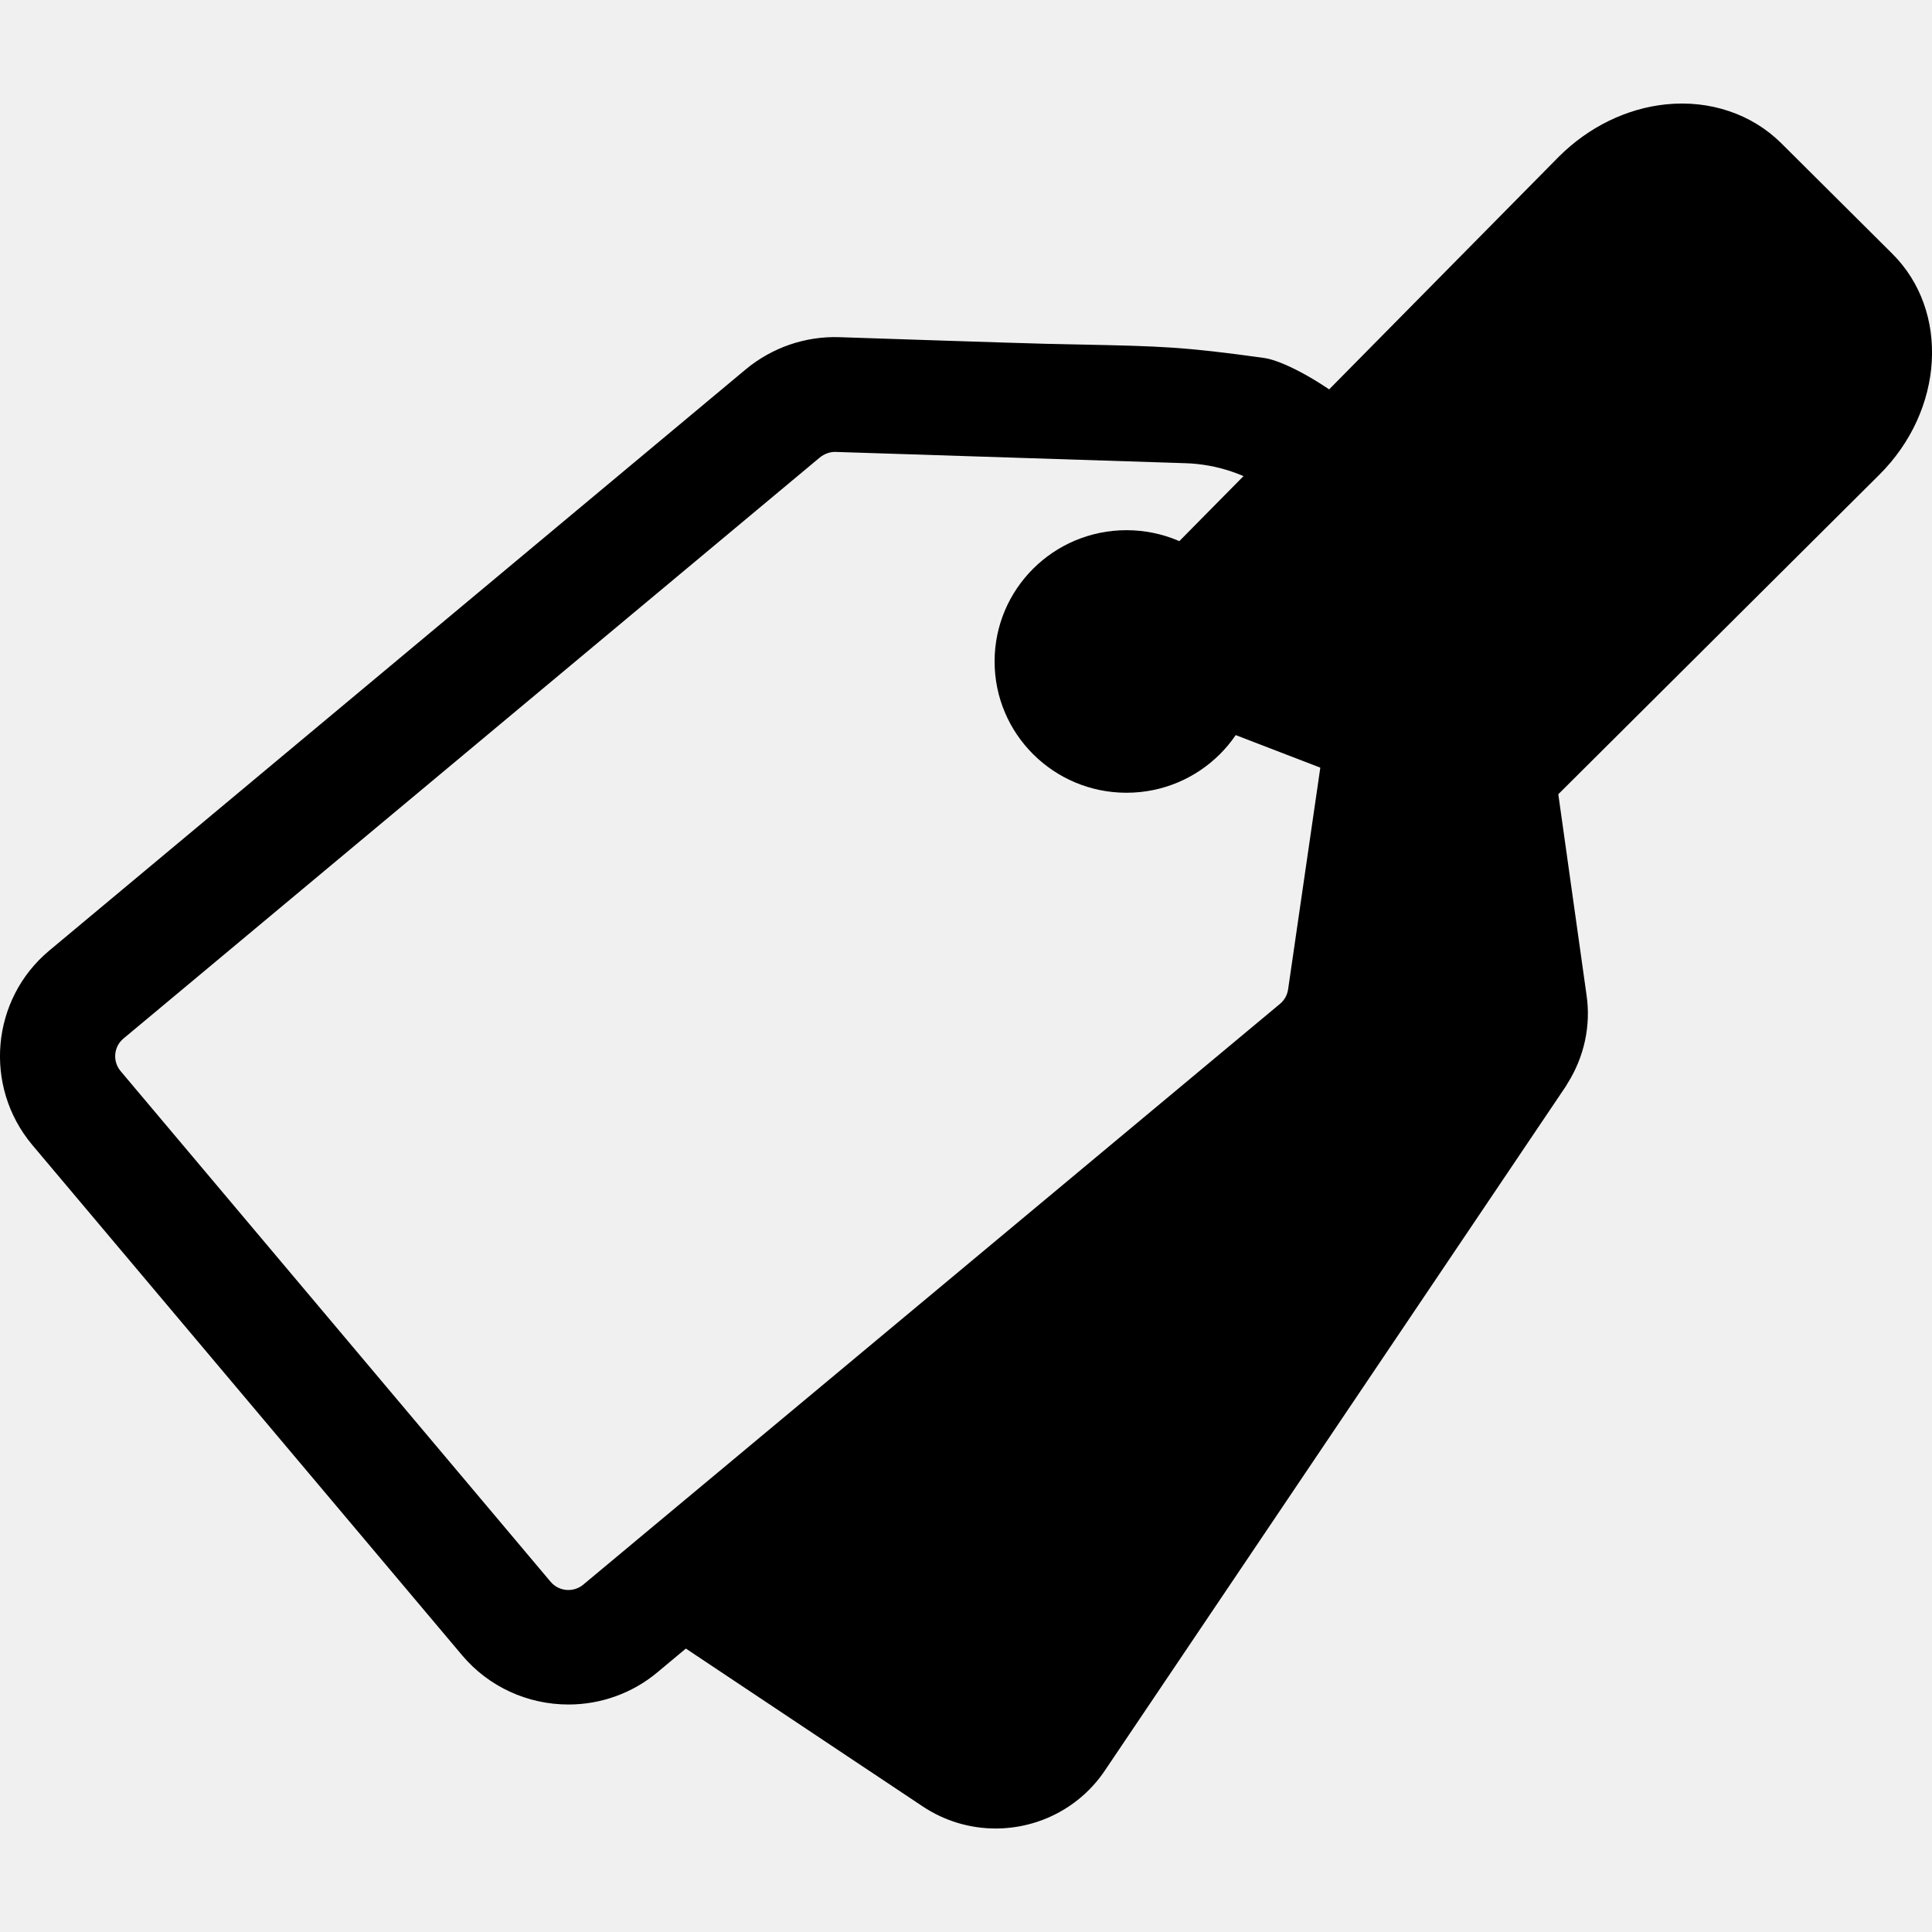
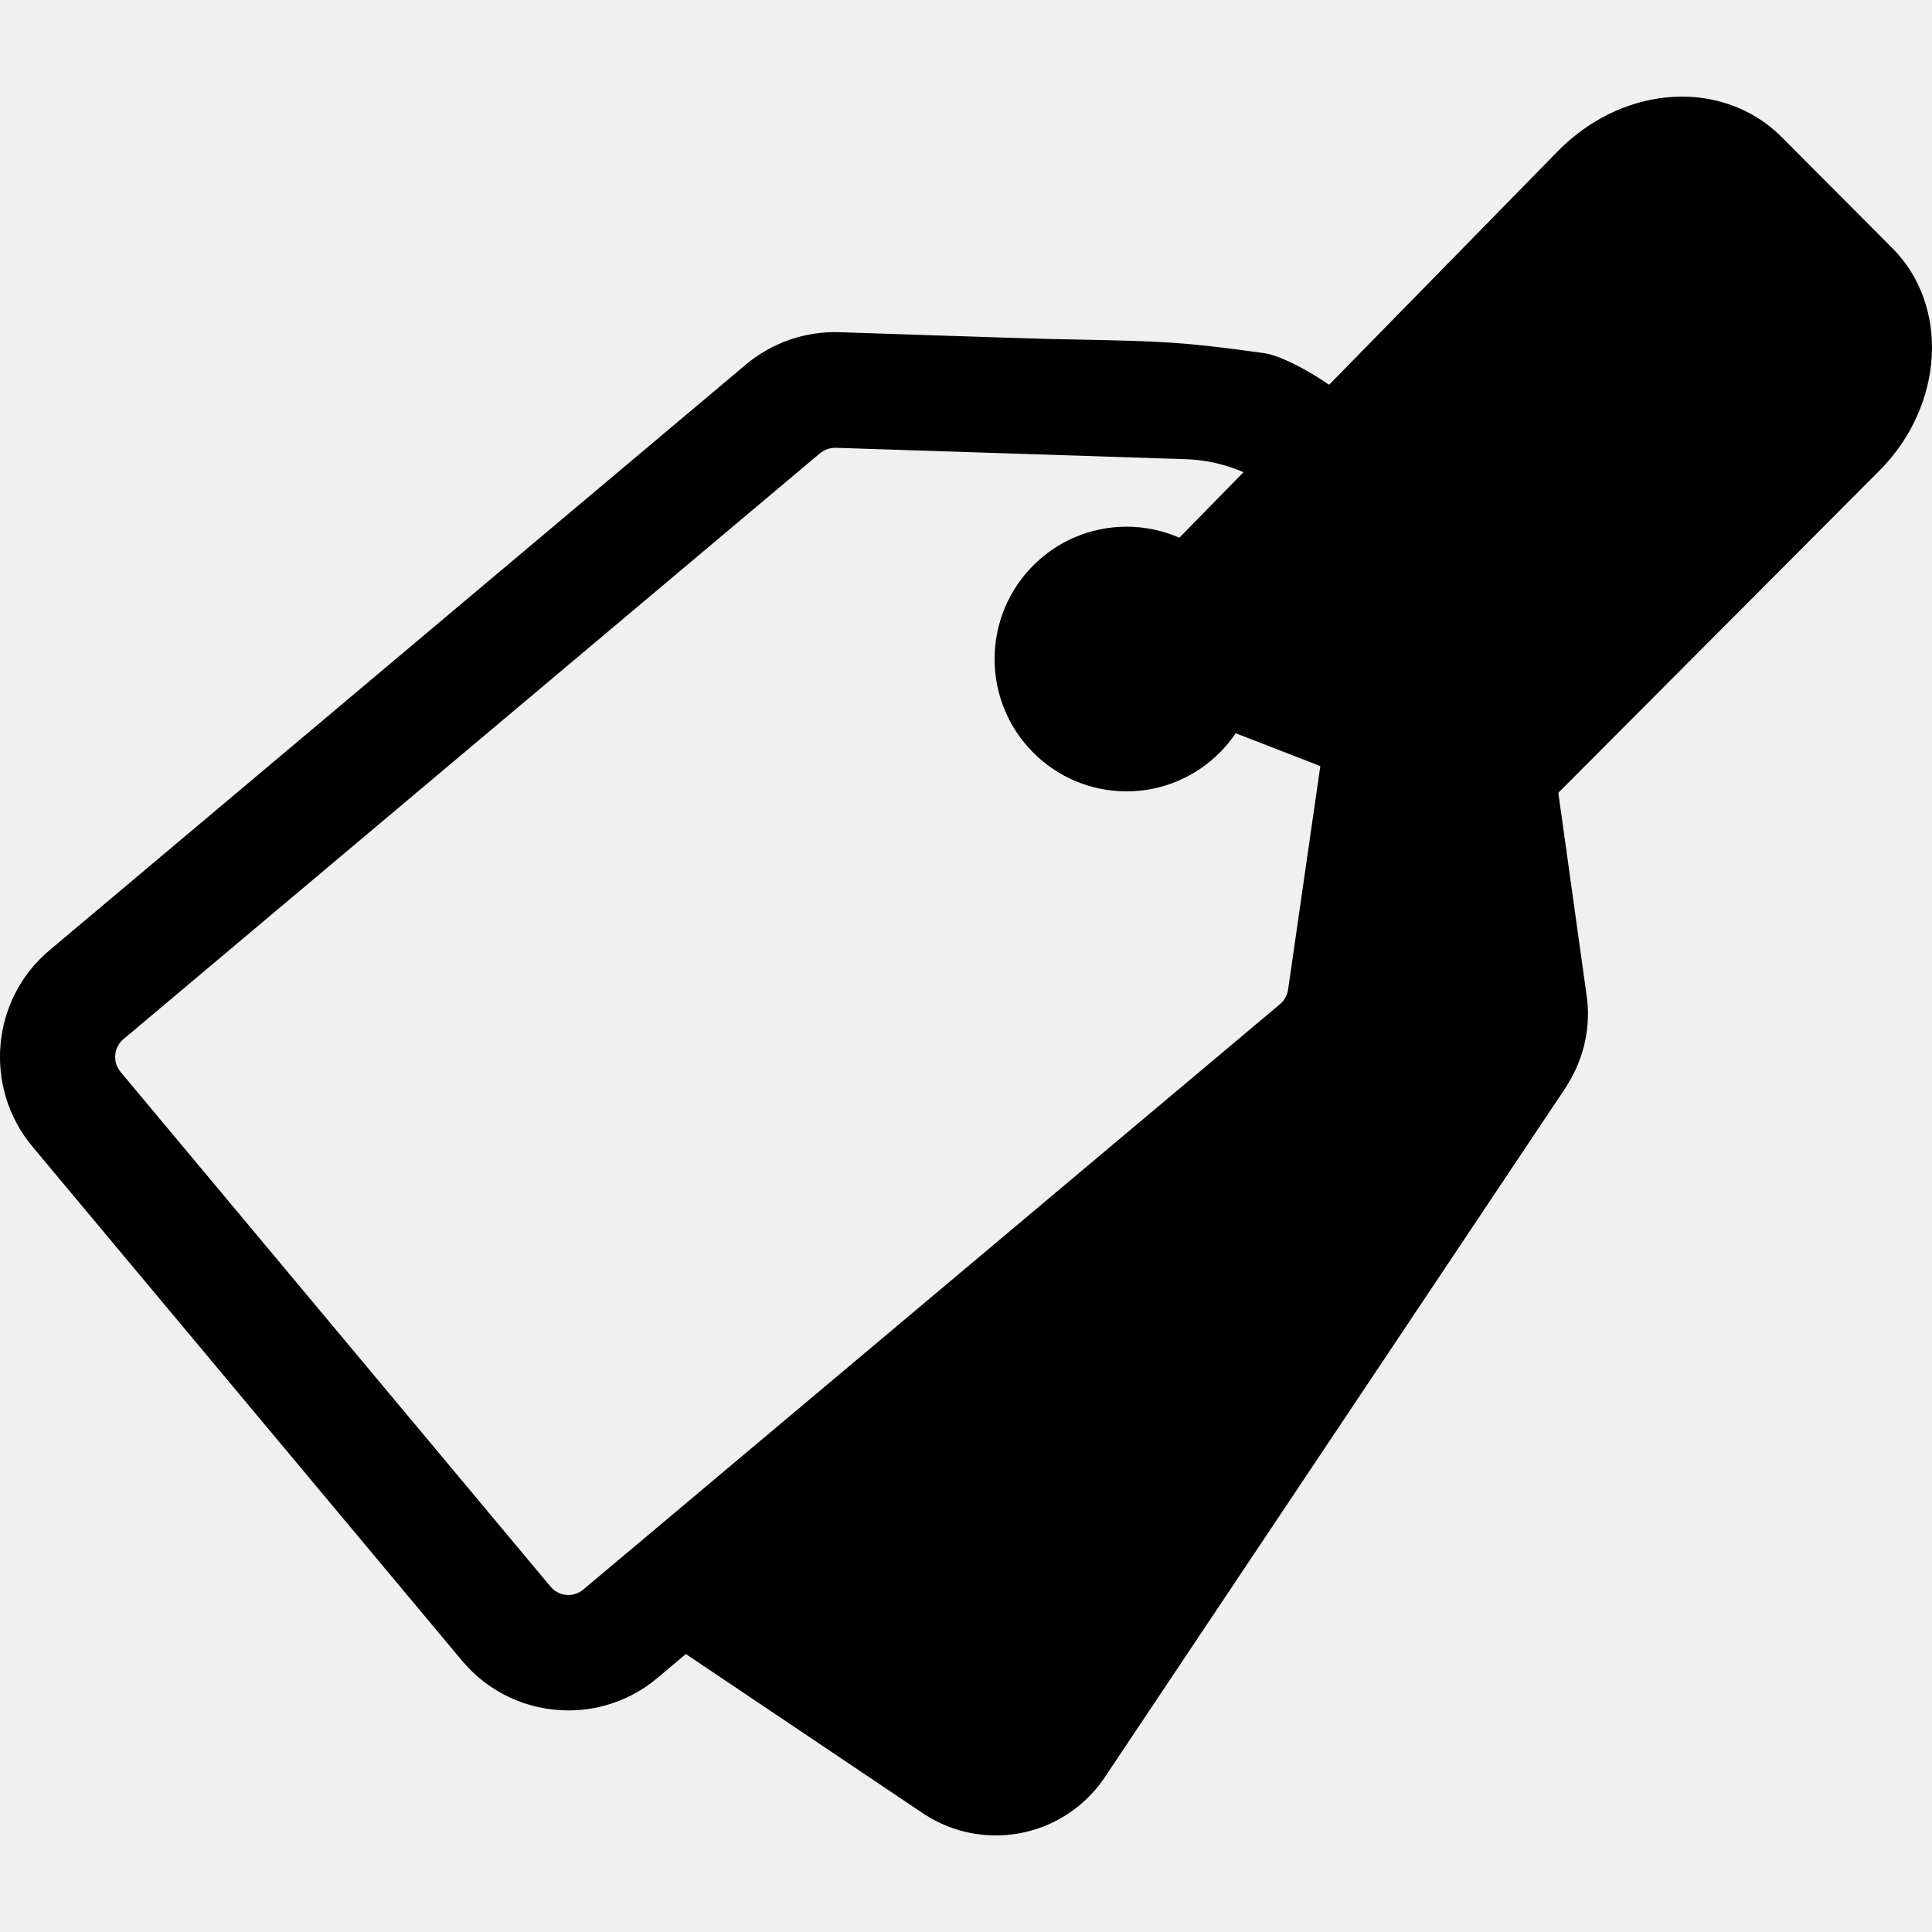
- <svg xmlns="http://www.w3.org/2000/svg" id="a" viewBox="0 0 400 400">
-   <g id="b">
-     <path d="M109.23,331.46L20.2,225.73c-3.9-4.63-3.29-11.56,1.34-15.43l144.21-120.33c1.99-1.64,4.56-2.59,7.08-2.59h.39l41.64,1.34,28.36.93,2.37.07c15.7.49,29.54,10.24,35.3,24.79,2.48,6.36,3.29,13.04,2.3,19.89l-10.36,71.31c-.39,2.65-1.72,5.09-3.82,6.85l-144.26,120.25c-4.66,3.88-11.61,3.27-15.51-1.33l-.03-.03ZM216.37,77.37c-5.81-.13-42.77-1.37-42.77-1.37-5.51-.19-10.89,1.64-15.21,5.22L14.2,201.55c-9.48,7.9-10.7,22.02-2.79,31.49l89.04,105.73c4.43,5.25,10.8,7.95,17.24,7.95,5.07,0,10.21-1.7,14.4-5.21l9.48-7.9,52.89,35.25c3.6,2.39,7.64,3.54,11.66,3.54,6.76,0,13.42-3.24,17.46-9.24l95.46-141.7v-.05c2.86-4.34,4.02-9.46,3.29-14.48l-6.61-47.08c-1.51-15.39-2.68-21.1-5.24-29.73-4.27-14.4-19.29-21.73-19.38-22.05-3.44-13.05-24.31-26.98-30.29-27.82-18.46-2.56-21.23-2.34-44.43-2.86Z" />
-     <path d="M206.13,378.57c-5.38,0-10.6-1.58-15.11-4.58l-49.02-32.67-5.9,4.92c-5.12,4.29-11.66,6.66-18.39,6.66-8.53,0-16.54-3.7-22-10.15L6.65,237.01c-10.12-12.12-8.51-30.14,3.56-40.21l144.19-120.33c5.47-4.54,12.37-6.9,19.42-6.66.36.01,36.98,1.24,42.69,1.37l7.11.15c16.78.35,21.29.45,38.03,2.77,7.47,1.04,28.89,14.96,34.65,29.91,13.11,8.31,18.19,17.77,20.13,24.33,2.68,9.03,3.91,15.05,5.45,30.76l6.6,46.95c.92,6.3-.48,12.77-3.94,18.26-.1.2-.22.39-.34.58l-95.46,141.7c-5.05,7.5-13.51,11.98-22.62,11.98ZM141.58,327.41c1.2,0,2.41.35,3.46,1.05l52.89,35.25c2.45,1.63,5.29,2.49,8.2,2.49,4.96,0,9.56-2.43,12.3-6.5l95.17-141.27c.08-.15.17-.29.26-.43,2.01-3.05,2.84-6.67,2.33-10.2l-6.62-47.11c-.01-.08-.02-.17-.03-.25-1.46-14.92-2.54-20.23-5.01-28.59-1.38-4.67-5.27-11.59-15.92-18.04-.54-.32-1.2-.73-1.83-1.32,2.83,7.38,3.7,15.04,2.58,22.8l-10.36,71.31c-.62,4.2-2.74,8-5.98,10.7l-132.14,110.15c.23-.03.47-.04.71-.04ZM113.87,327.34c.05.05.09.11.14.16,1.7,2.01,4.73,2.27,6.76.57l144.26-120.25c.9-.75,1.49-1.82,1.66-3l10.36-71.3c.82-5.71.17-11.35-1.94-16.77-4.85-12.24-16.51-20.44-29.7-20.85l-72.57-2.34c-1.06,0-2.23.44-3.12,1.17L25.54,215.04c-2.01,1.68-2.27,4.7-.57,6.72l88.9,105.58Z" />
-     <ellipse cx="233.23" cy="136.95" rx="27.31" ry="27.18" />
-     <path d="M298.24,168.51l80.72-80.34c7.82-7.78,9.02-19.22,2.68-25.54l-22.98-22.88c-6.34-6.31-17.84-5.12-25.66,2.67l-99.76,101.08" fill-rule="evenodd" />
-     <path d="M298.24,182.79c-3.67,0-7.34-1.39-10.15-4.18-5.6-5.58-5.6-14.62,0-20.2l80.72-80.34c2.26-2.25,2.7-4.69,2.52-5.5l-22.67-22.56c-.81-.17-3.26.26-5.53,2.51l-99.67,100.98c-5.55,5.63-14.64,5.71-20.29.18-5.65-5.53-5.74-14.57-.18-20.19l99.77-101.07c6.19-6.16,14.02-9.97,22.13-10.81,9.1-.95,17.82,1.99,23.92,8.06l22.98,22.87c11.93,11.87,10.73,32.39-2.68,45.73l-80.72,80.34c-2.8,2.79-6.47,4.18-10.15,4.18Z" />
+ <svg xmlns="http://www.w3.org/2000/svg" width="100" height="100" viewBox="0 0 100 100" fill="none">
+   <g clip-path="url(#clip0_2_332)">
+     <path d="M27.308 83.128L5.05 56.484C4.075 55.317 4.227 53.571 5.385 52.596L41.438 22.272C41.935 21.859 42.578 21.619 43.208 21.619H43.305L53.715 21.957L60.805 22.192L61.398 22.209C65.323 22.333 68.782 24.79 70.222 28.456C70.843 30.059 71.045 31.742 70.797 33.469L68.207 51.439C68.11 52.107 67.778 52.722 67.252 53.165L31.188 83.468C30.023 84.446 28.285 84.292 27.31 83.133L27.302 83.126L27.308 83.128ZM54.093 19.097C52.64 19.064 43.4 18.752 43.4 18.752C42.023 18.704 40.678 19.165 39.597 20.067L3.55 50.391C1.18 52.381 0.875 55.94 2.852 58.326L25.113 84.97C26.22 86.293 27.812 86.974 29.422 86.974C30.69 86.974 31.975 86.545 33.023 85.661L35.392 83.67L48.615 92.553C49.515 93.155 50.525 93.445 51.53 93.445C53.22 93.445 54.885 92.629 55.895 91.117L79.76 55.408V55.395C80.475 54.302 80.765 53.011 80.582 51.746L78.93 39.882C78.552 36.004 78.26 34.565 77.62 32.39C76.552 28.761 72.797 26.914 72.775 26.834C71.915 23.545 66.698 20.035 65.203 19.823C60.587 19.178 59.895 19.233 54.095 19.102L54.093 19.097Z" fill="black" />
+     <path d="M51.532 95C50.188 95 48.883 94.602 47.755 93.846L35.5 85.613L34.025 86.853C32.745 87.934 31.11 88.531 29.427 88.531C27.295 88.531 25.293 87.599 23.927 85.973L1.662 59.327C-0.868 56.272 -0.465 51.731 2.552 49.194L38.602 18.873C39.97 17.729 41.695 17.134 43.458 17.194C43.547 17.197 52.703 17.507 54.13 17.54L55.907 17.577C60.102 17.666 61.23 17.691 65.415 18.276C67.282 18.538 72.638 22.045 74.078 25.813C77.355 27.907 78.625 30.291 79.11 31.944C79.78 34.22 80.088 35.737 80.472 39.696L82.123 51.527C82.353 53.115 82.002 54.745 81.138 56.129C81.112 56.179 81.082 56.227 81.052 56.275L57.188 91.984C55.925 93.874 53.81 95.002 51.532 95.002V95ZM35.395 82.11C35.695 82.11 35.998 82.198 36.26 82.375L49.483 91.258C50.095 91.668 50.805 91.885 51.532 91.885C52.773 91.885 53.922 91.273 54.608 90.247L78.4 54.647C78.42 54.609 78.442 54.574 78.465 54.539C78.968 53.77 79.175 52.858 79.047 51.968L77.392 40.096C77.39 40.076 77.388 40.053 77.385 40.033C77.02 36.273 76.75 34.935 76.132 32.829C75.787 31.652 74.815 29.908 72.153 28.282C72.017 28.202 71.853 28.099 71.695 27.95C72.403 29.81 72.62 31.74 72.34 33.696L69.75 51.666C69.595 52.724 69.065 53.682 68.255 54.362L35.22 82.12C35.278 82.113 35.337 82.11 35.398 82.11H35.395ZM28.468 82.09C28.48 82.103 28.49 82.118 28.503 82.13C28.927 82.637 29.685 82.702 30.192 82.274L66.257 51.971C66.483 51.782 66.63 51.512 66.672 51.215L69.263 33.247C69.468 31.808 69.305 30.387 68.778 29.021C67.565 25.936 64.65 23.87 61.352 23.767L43.21 23.177C42.945 23.177 42.653 23.288 42.43 23.472L6.385 53.79C5.882 54.214 5.817 54.974 6.242 55.484L28.468 82.09Z" fill="black" />
+     <path d="M58.307 40.961C62.078 40.961 65.135 37.894 65.135 34.111C65.135 30.328 62.078 27.262 58.307 27.262C54.537 27.262 51.48 30.328 51.48 34.111C51.48 37.894 54.537 40.961 58.307 40.961Z" fill="black" />
+     <path fill-rule="evenodd" clip-rule="evenodd" d="M74.56 42.065L94.74 21.819C96.695 19.858 96.995 16.975 95.41 15.383L89.665 9.617C88.08 8.027 85.205 8.326 83.25 10.29L58.31 35.762" fill="black" />
+     <path d="M74.56 45.663C73.642 45.663 72.725 45.313 72.022 44.61C70.623 43.203 70.623 40.925 72.022 39.519L92.203 19.273C92.767 18.706 92.877 18.091 92.832 17.887L87.165 12.202C86.963 12.159 86.35 12.268 85.782 12.835L60.865 38.282C59.477 39.701 57.205 39.721 55.792 38.327C54.38 36.934 54.358 34.656 55.748 33.239L80.688 7.77C82.235 6.217 84.192 5.257 86.22 5.045C88.495 4.806 90.675 5.547 92.2 7.077L97.945 12.84C100.927 15.831 100.627 21.002 97.275 24.364L77.095 44.61C76.395 45.313 75.478 45.663 74.558 45.663H74.56Z" fill="black" />
  </g>
+   <defs>
+     <clipPath id="clip0_2_332">
+       <rect width="100" height="90" fill="white" transform="translate(0 5)" />
+     </clipPath>
+   </defs>
</svg>
